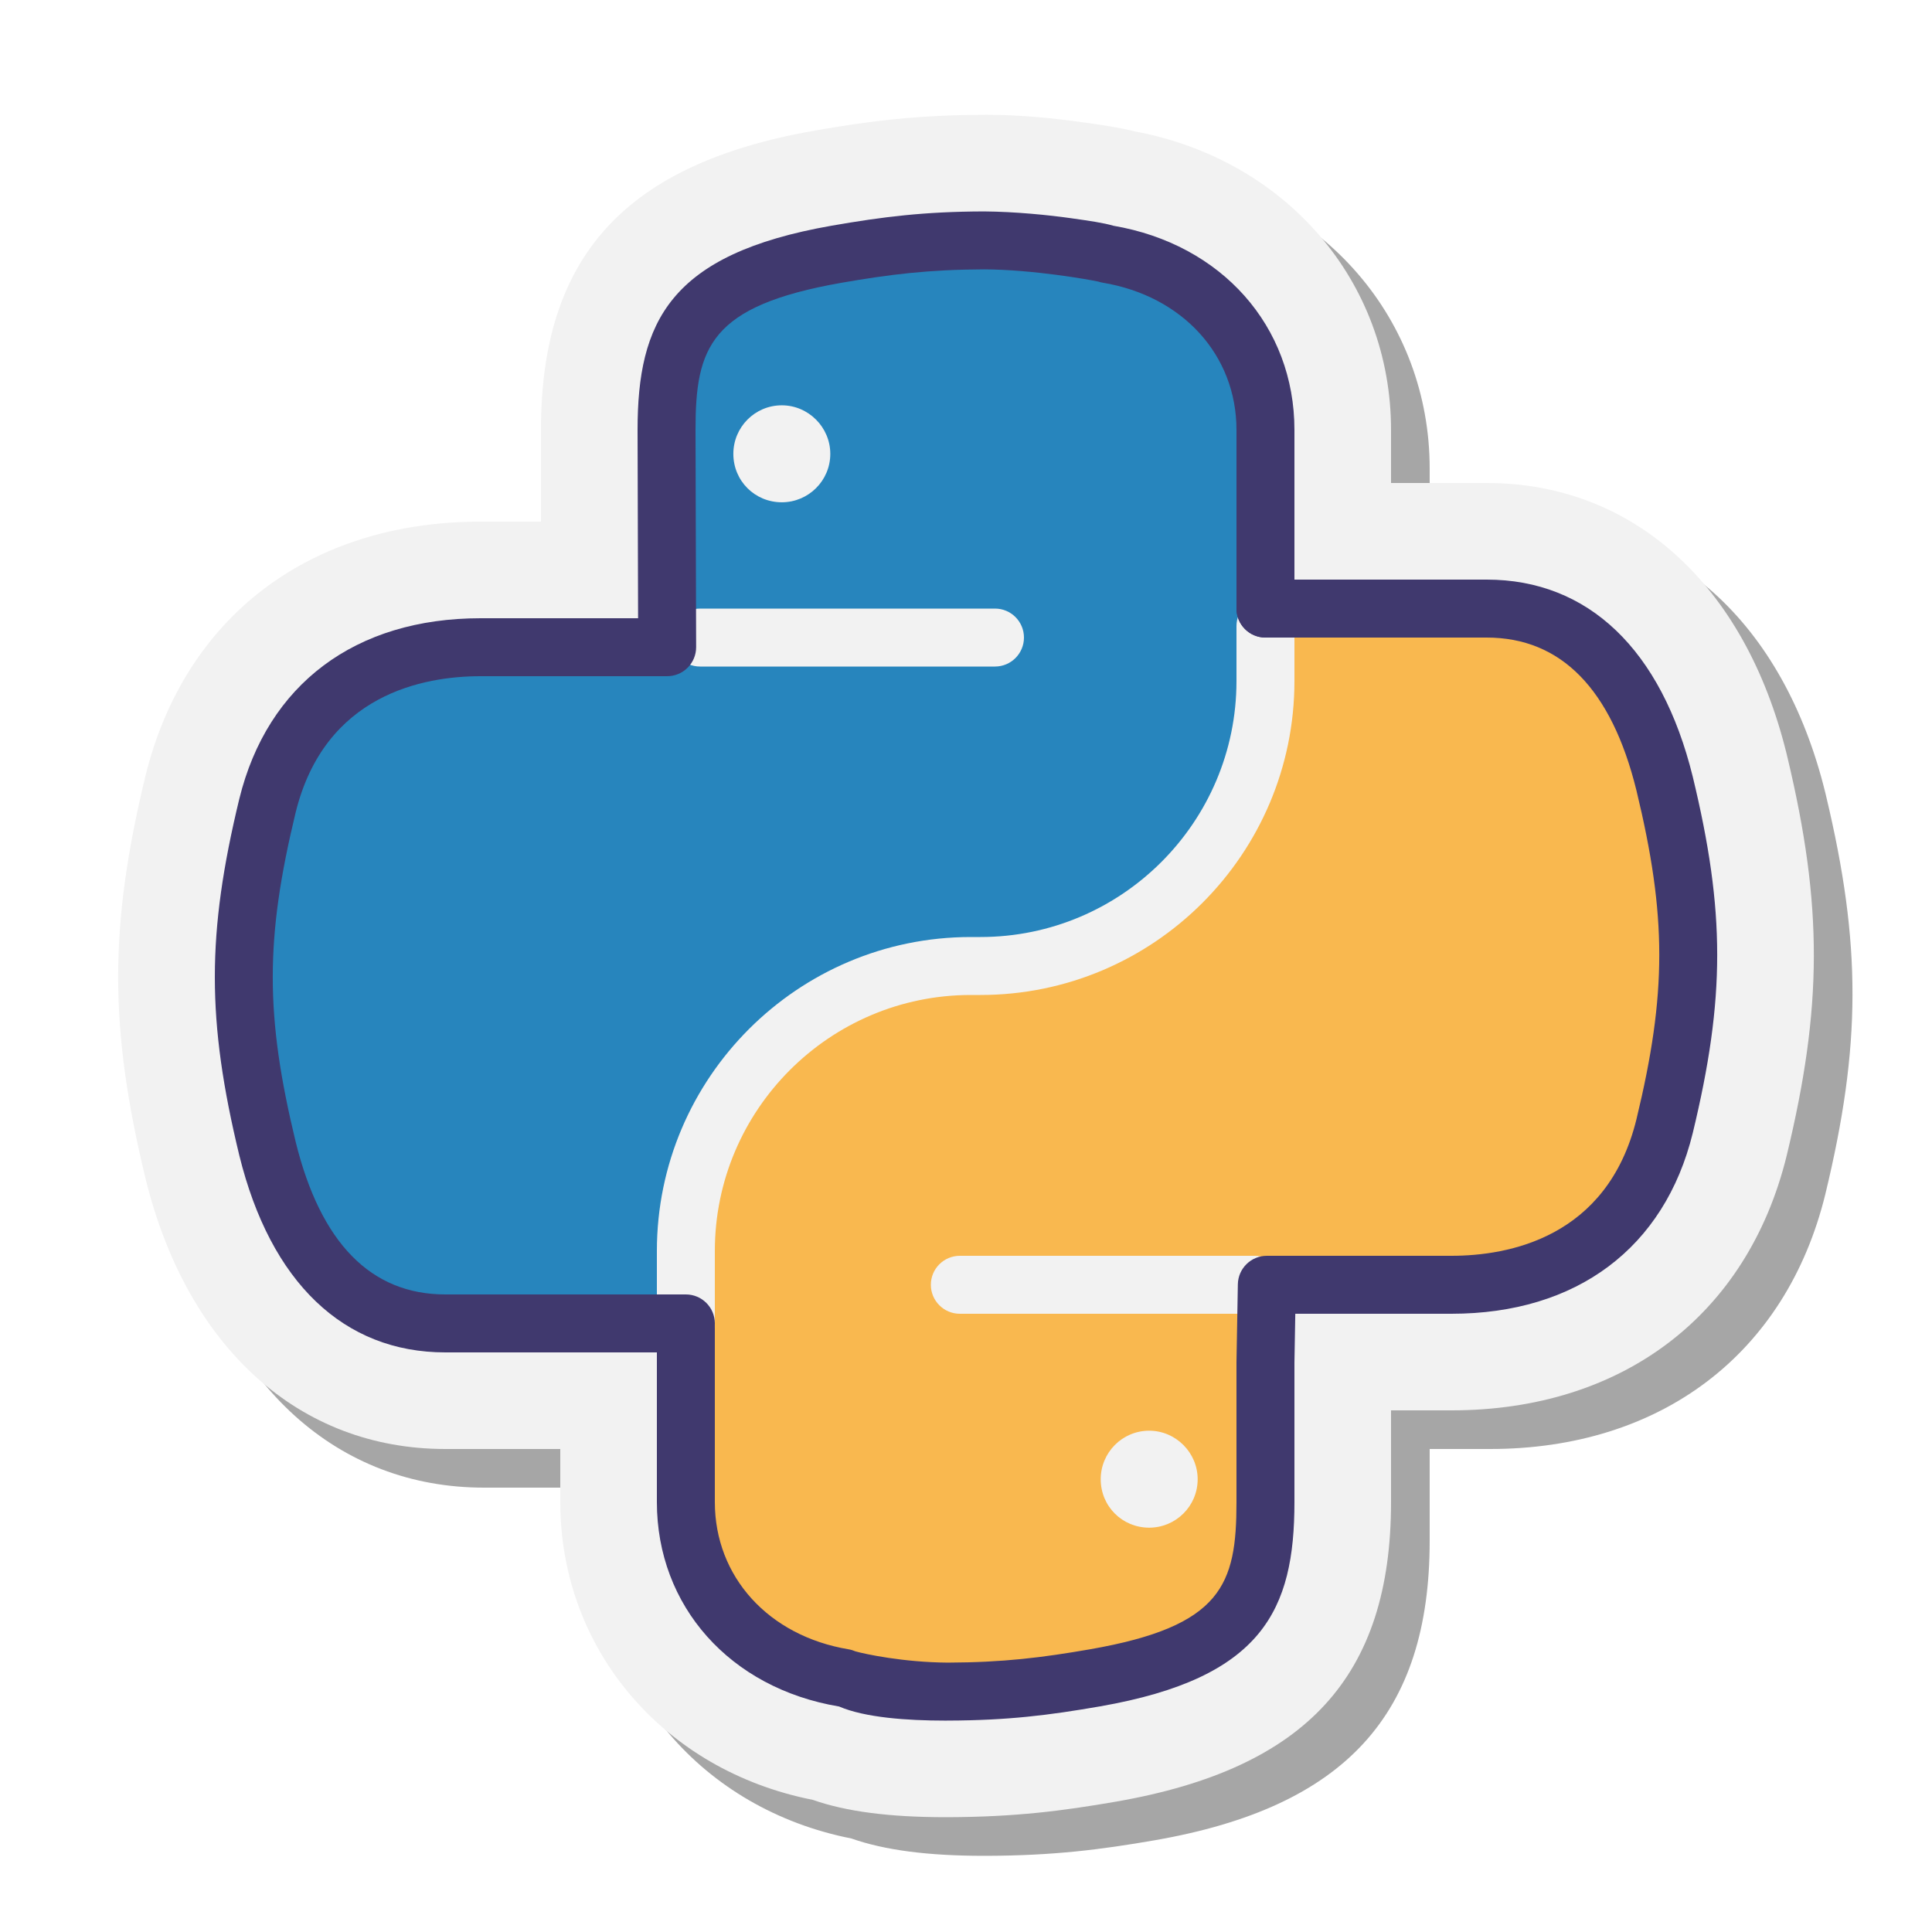
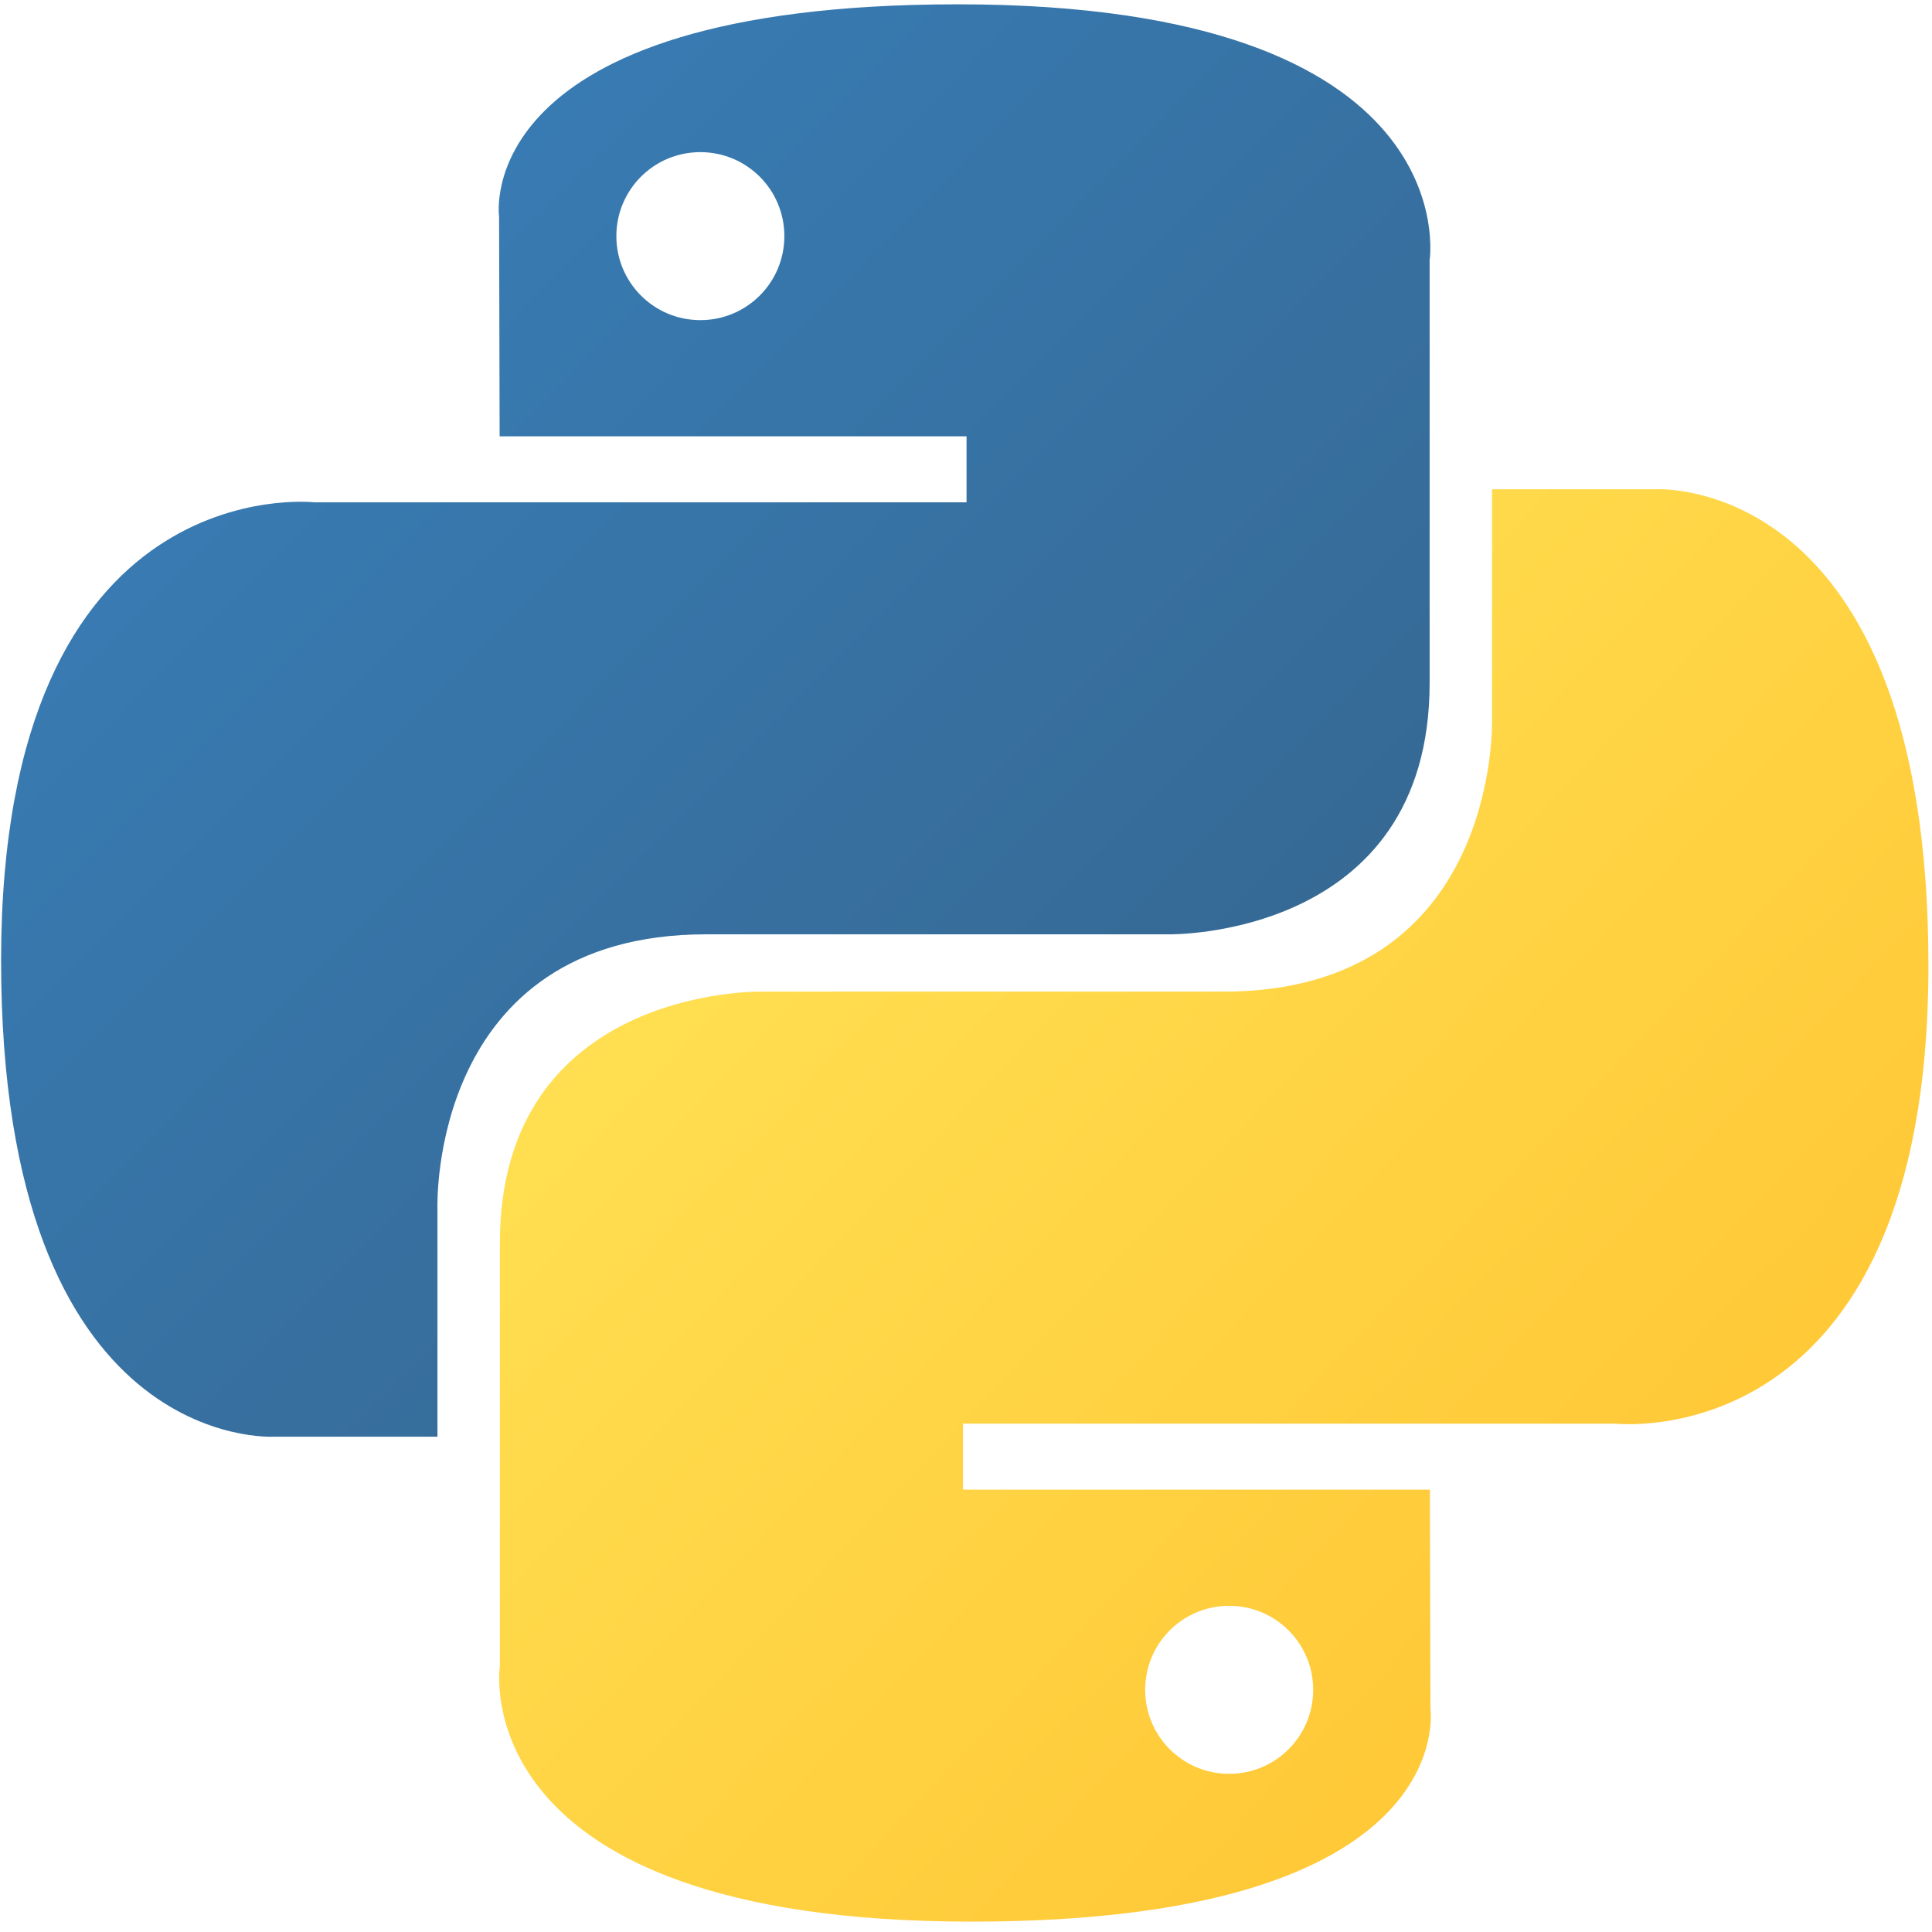
- <svg xmlns="http://www.w3.org/2000/svg" viewBox="0 0 100 100" width="500px" height="500px">
-   <path d="M94.519,41.205l-0.05-0.208C92.308,32.232,86.506,27,78.949,27H74v-2.748c0-7.681-5.446-14.001-13.278-15.453 c-0.782-0.201-1.62-0.319-2.57-0.454c-1.879-0.268-3.575-0.403-5.04-0.403l-0.194,0.001c-3.439,0.011-5.886,0.318-8.726,0.812 C34.377,10.473,30,15.252,30,24.252V29h-3.124c-8.838,0-15.323,4.919-17.351,13.176C7.646,49.953,7.646,55.202,9.532,63 c2.158,8.767,7.959,14,15.519,14H31v2.748c0,7.621,5.346,13.888,13.069,15.412c1.714,0.604,3.964,0.897,6.849,0.897h0.164 c3.439-0.011,5.886-0.318,8.726-0.812C69.623,93.527,74,88.748,74,79.748V75h3.125c8.838,0,15.323-4.919,17.351-13.176 C96.338,54.119,96.355,48.896,94.519,41.205z" opacity=".35" />
-   <path fill="#f2f2f2" d="M92.519,39.205l-0.05-0.208C90.308,30.232,84.506,25,76.949,25H72v-2.748 c0-7.681-5.446-14.001-13.278-15.453c-0.782-0.201-1.62-0.319-2.57-0.454c-1.879-0.268-3.575-0.403-5.04-0.403l-0.194,0.001 c-3.439,0.011-5.886,0.318-8.726,0.812C32.377,8.473,28,13.252,28,22.252V27h-3.124c-8.838,0-15.323,4.919-17.351,13.176 C5.646,47.953,5.646,53.202,7.532,61c2.158,8.767,7.959,14,15.519,14H29v2.748c0,7.621,5.346,13.888,13.069,15.412 c1.714,0.604,3.964,0.897,6.849,0.897h0.164c3.439-0.011,5.886-0.318,8.726-0.812C67.623,91.527,72,86.748,72,77.748V73h3.125 c8.838,0,15.323-4.919,17.351-13.176C94.338,52.119,94.355,46.896,92.519,39.205z" />
-   <path fill="#f9b84f" d="M35.5,67.766v9.982c0,4.75,3.408,8.303,8.172,9.099c-0.118,0.012,2.402,0.723,5.389,0.711 c3.013-0.01,5.101-0.277,7.626-0.715c7.455-1.305,8.813-4.045,8.813-9.096V70.5l0.071-4h9.554c5.126,0,9.611-2.415,11.033-8.204 c1.606-6.644,1.678-10.805,0-17.743c-1.276-5.174-4.081-9.053-9.209-9.053H65.5l-2.046,11.247l-26.267,13.7L35.5,67.766z" />
-   <path fill="#2785bd" d="M65.5,31.5v-9.248c0-4.75-3.408-8.303-8.172-9.1c0.118-0.012-3.402-0.723-6.389-0.711 c-3.013,0.01-5.101,0.277-7.626,0.715c-7.455,1.305-8.813,4.045-8.813,9.096L34.532,33.5h-9.655c-5.126,0-9.611,2.415-11.033,8.204 c-1.606,6.644-1.678,10.805,0,17.743c1.274,5.174,4.079,9.053,9.207,9.053H35.5l3.074-13.415l7.404-3.915l10.994-2.546l6.811-6.466 L65.5,31.5z" />
-   <path fill="#f2f2f2" d="M40.467,20.979c1.374,0,2.509,1.133,2.509,2.513c0,1.394-1.136,2.506-2.509,2.506 c-1.4,0-2.509-1.111-2.509-2.506C37.957,22.116,39.067,20.979,40.467,20.979z" />
-   <path fill="#f2f2f2" d="M59.482,74.053c1.374,0,2.509,1.133,2.509,2.513c0,1.394-1.136,2.506-2.509,2.506 c-1.4,0-2.509-1.111-2.509-2.506C56.973,75.191,58.082,74.053,59.482,74.053z" />
-   <path fill="#f2f2f2" d="M51.5,34.5H36.234c-0.829,0-1.5-0.672-1.5-1.5s0.671-1.5,1.5-1.5H51.5c0.829,0,1.5,0.672,1.5,1.5 S52.329,34.5,51.5,34.5z" />
-   <path fill="#f2f2f2" d="M64.947,68H49.681c-0.829,0-1.5-0.672-1.5-1.5s0.671-1.5,1.5-1.5h15.266c0.829,0,1.5,0.672,1.5,1.5 S65.775,68,64.947,68z" />
-   <path fill="#f2f2f2" d="M35.5,70c-0.829,0-1.5-0.672-1.5-1.5v-3.75c0-8.96,7.29-16.25,16.25-16.25h0.5 C58.056,48.5,64,42.556,64,35.25v-2.846c0-0.828,0.671-1.5,1.5-1.5s1.5,0.672,1.5,1.5v2.846c0,8.96-7.29,16.25-16.25,16.25h-0.5 C42.944,51.5,37,57.444,37,64.75v3.75C37,69.328,36.329,70,35.5,70z" />
-   <path fill="#40396e" d="M48.918,89.058c-1.969,0-4.157-0.155-5.493-0.732v0.001C37.788,87.385,34,83.134,34,77.748v-8.982 c0-0.828,0.671-1.5,1.5-1.5s1.5,0.672,1.5,1.5v8.982c0,3.866,2.781,6.928,6.919,7.619c0.127,0.021,0.249,0.059,0.362,0.108 c0.476,0.136,2.479,0.566,4.774,0.582c2.886-0.01,4.89-0.261,7.375-0.692c6.823-1.194,7.57-3.34,7.57-7.617V70.5l0.071-4.026 c0.015-0.818,0.682-1.474,1.5-1.474h9.554c2.929,0,8.067-0.917,9.576-7.061c1.577-6.525,1.577-10.507-0.001-17.033 C83.407,35.662,80.799,33,76.949,33H65.5c-0.829,0-1.5-0.672-1.5-1.5s0.671-1.5,1.5-1.5h11.449c5.257,0,9.044,3.62,10.666,10.194 c1.689,6.987,1.689,11.471,0.001,18.455C86.156,64.594,81.604,68,75.125,68h-8.081L67,70.526v7.222 c0,5.581-1.645,9.101-10.054,10.572c-2.646,0.46-4.782,0.728-7.879,0.737C49.017,89.058,48.967,89.058,48.918,89.058z" />
-   <path fill="#40396e" d="M35.5,70H23.051c-5.258,0-9.045-3.621-10.664-10.195c-1.689-6.986-1.689-11.47-0.001-18.454 C13.846,35.406,18.398,32,24.876,32h8.151L33,22.256c0-5.585,1.645-9.104,10.054-10.576c2.646-0.46,4.782-0.728,7.879-0.737 c1.604,0.012,3.354,0.188,4.513,0.353c0.944,0.134,1.658,0.235,2.18,0.388C63.235,12.642,67,16.883,67,22.252V31.5 c0,0.828-0.671,1.5-1.5,1.5S64,32.328,64,31.5v-9.248c0-3.866-2.781-6.928-6.919-7.619c-0.079-0.013-0.156-0.032-0.229-0.057 c-0.505-0.11-3.388-0.621-5.907-0.634c-2.886,0.01-4.89,0.261-7.375,0.692c-6.823,1.194-7.57,3.34-7.57,7.617l0.032,11.244 c0.001,0.398-0.156,0.781-0.438,1.063C35.312,34.842,34.93,35,34.532,35h-9.655c-2.929,0-8.067,0.917-9.576,7.061 c-1.577,6.525-1.577,10.507,0.001,17.033C16.593,64.338,19.2,67,23.051,67H35.5c0.829,0,1.5,0.672,1.5,1.5S36.329,70,35.5,70z" />
+ <svg xmlns="http://www.w3.org/2000/svg" width="800px" height="800px" viewBox="0 -0.5 256 256" version="1.1" preserveAspectRatio="xMidYMid">
+   <defs>
+     <linearGradient x1="12.959%" y1="12.039%" x2="79.639%" y2="78.201%" id="linearGradient-1">
+       <stop stop-color="#387EB8" offset="0%">
+ 
+ </stop>
+       <stop stop-color="#366994" offset="100%">
+ 
+ </stop>
+     </linearGradient>
+     <linearGradient x1="19.128%" y1="20.579%" x2="90.742%" y2="88.429%" id="linearGradient-2">
+       <stop stop-color="#FFE052" offset="0%">
+ 
+ </stop>
+       <stop stop-color="#FFC331" offset="100%">
+ 
+ </stop>
+     </linearGradient>
+   </defs>
+   <g>
+     <path d="M126.916,0.072 C62.084,0.072 66.132,28.187 66.132,28.187 L66.204,57.315 L128.072,57.315 L128.072,66.06 L41.631,66.06 C41.631,66.06 0.145,61.355 0.145,126.771 C0.145,192.188 36.355,189.868 36.355,189.868 L57.965,189.868 L57.965,159.512 C57.965,159.512 56.8,123.302 93.597,123.302 L154.959,123.302 C154.959,123.302 189.434,123.859 189.434,89.983 L189.434,33.97 C189.434,33.97 194.669,0.072 126.916,0.072 L126.916,0.072 L126.916,0.072 Z M92.802,19.659 C98.957,19.659 103.932,24.634 103.932,30.789 C103.932,36.945 98.957,41.92 92.802,41.92 C86.646,41.92 81.671,36.945 81.671,30.789 C81.671,24.634 86.646,19.659 92.802,19.659 L92.802,19.659 L92.802,19.659 Z" fill="url(#linearGradient-1)">
+ 
+ </path>
+     <path d="M128.757,254.126 C193.589,254.126 189.541,226.011 189.541,226.011 L189.469,196.884 L127.601,196.884 L127.601,188.139 L214.042,188.139 C214.042,188.139 255.528,192.844 255.528,127.427 C255.528,62.011 219.318,64.331 219.318,64.331 L197.708,64.331 L197.708,94.686 C197.708,94.686 198.873,130.896 162.076,130.896 L100.714,130.896 C100.714,130.896 66.239,130.339 66.239,164.215 L66.239,220.229 C66.239,220.229 61.004,254.126 128.757,254.126 L128.757,254.126 L128.757,254.126 Z M162.871,234.54 C156.716,234.54 151.741,229.565 151.741,223.409 C151.741,217.254 156.716,212.279 162.871,212.279 C169.027,212.279 174.002,217.254 174.002,223.409 C174.002,229.565 169.027,234.54 162.871,234.54 L162.871,234.54 L162.871,234.54 Z" fill="url(#linearGradient-2)">
+ 
+ </path>
+   </g>
</svg>
